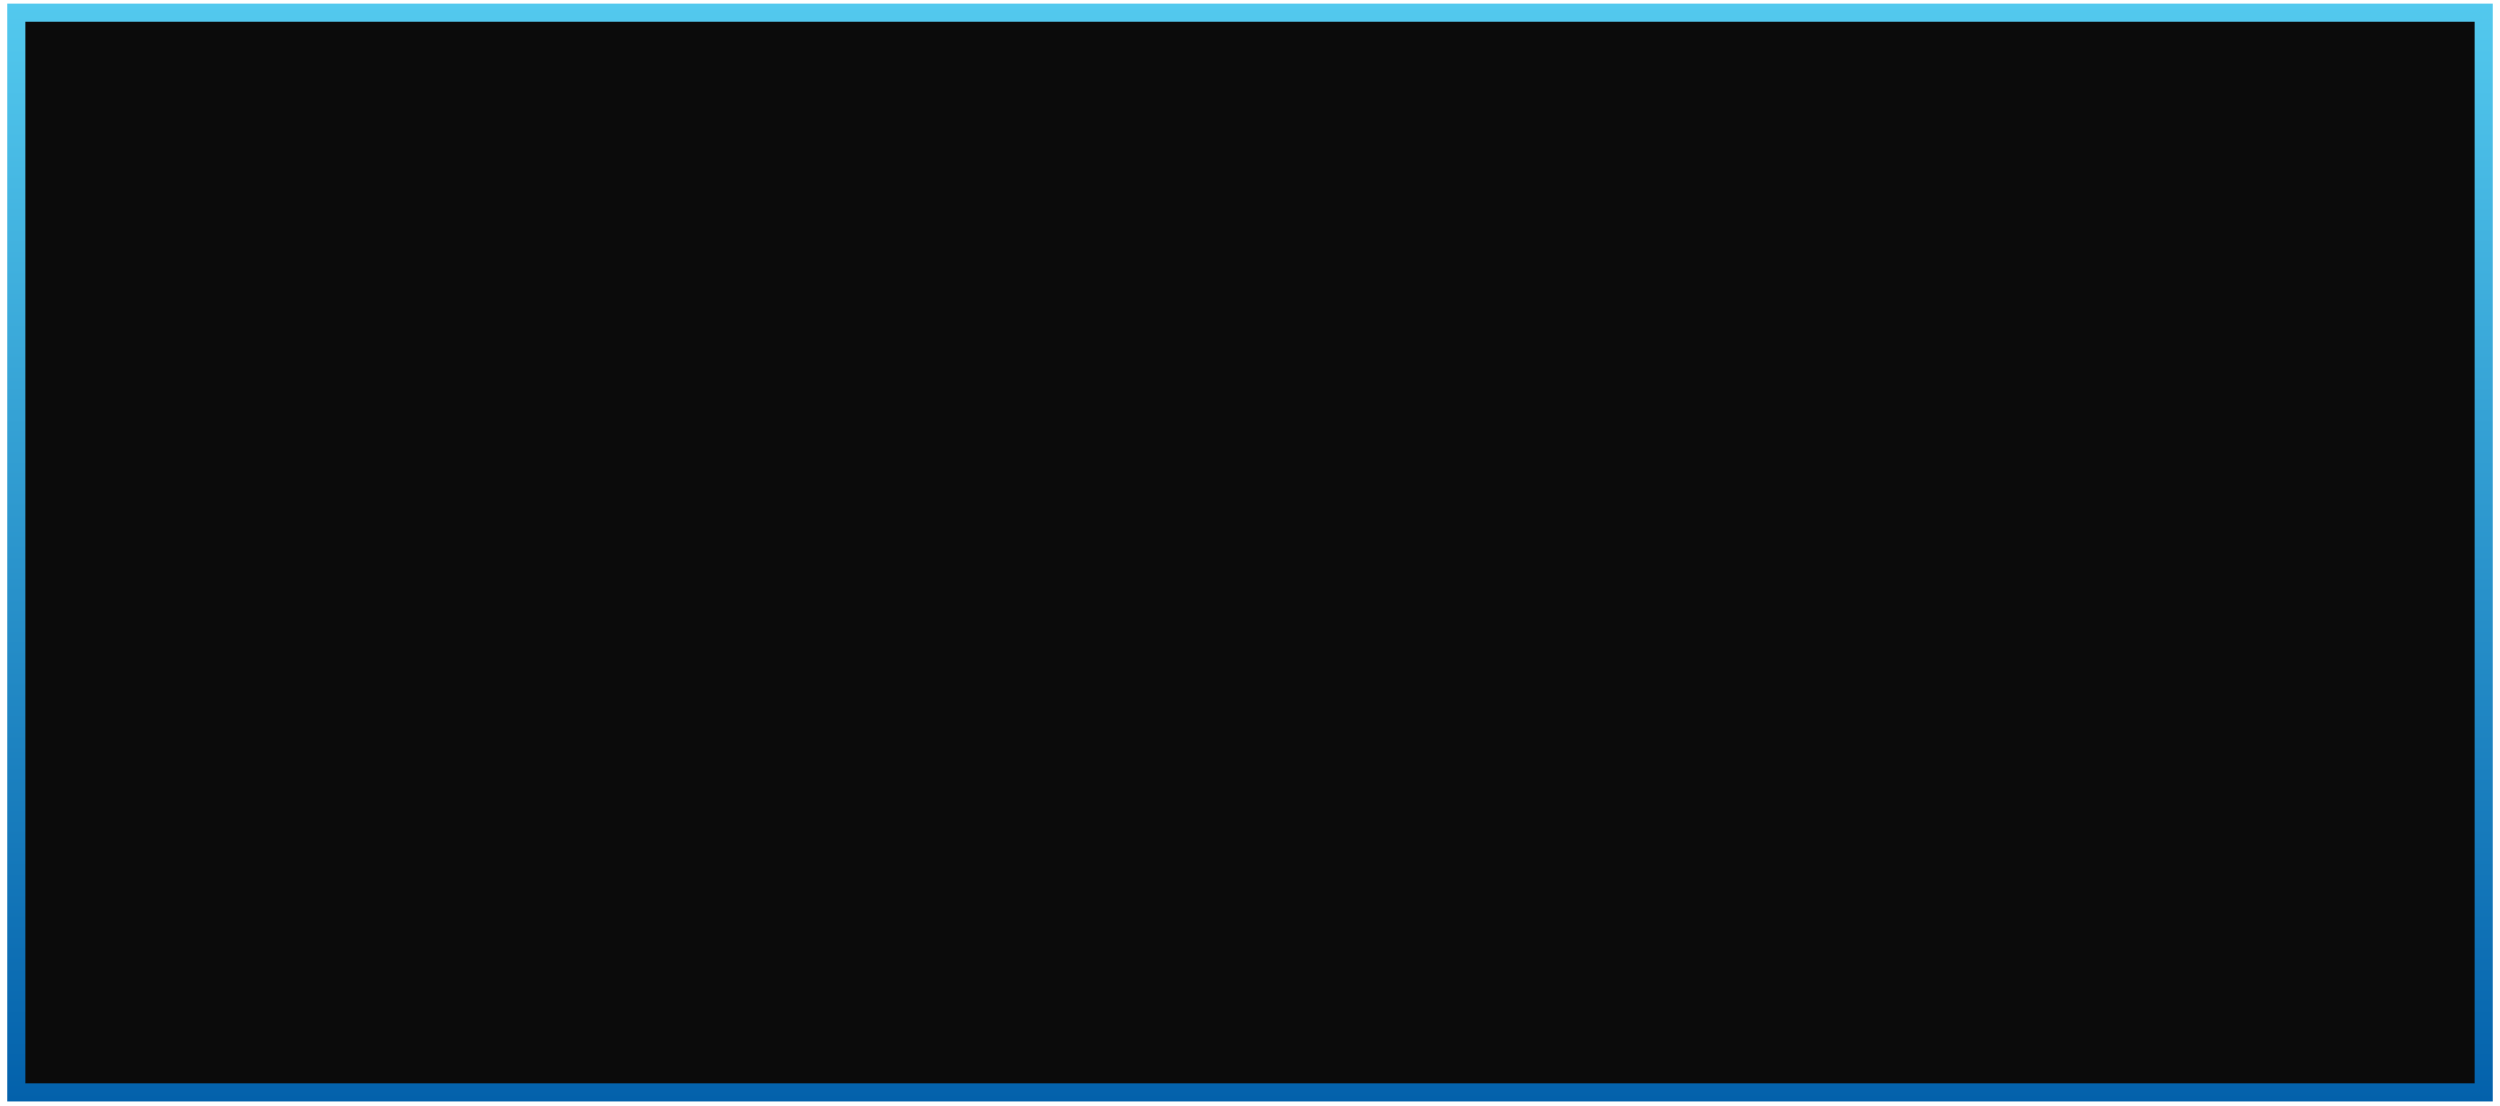
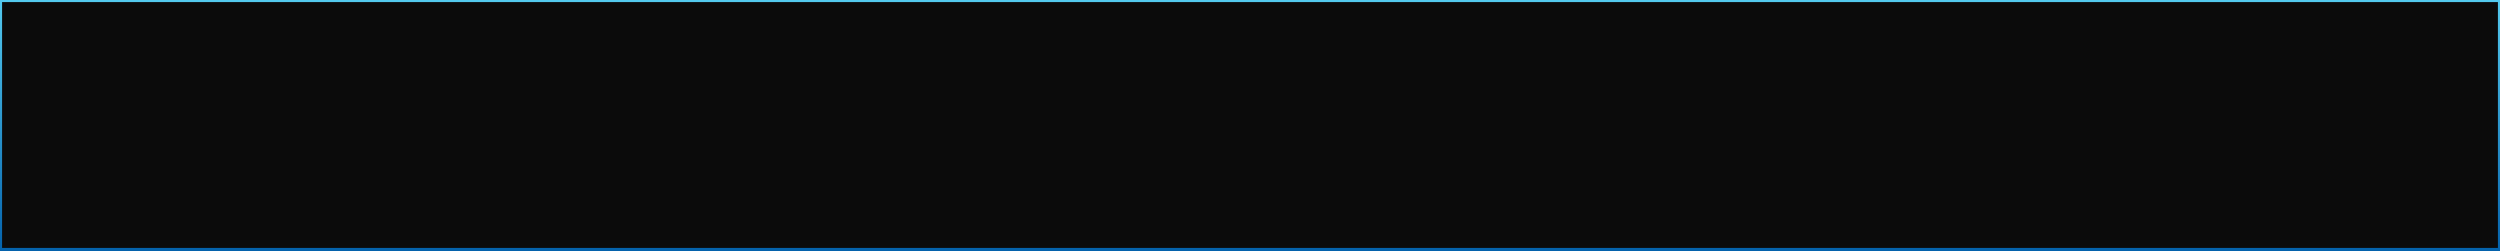
- <svg xmlns="http://www.w3.org/2000/svg" version="1.0" id="Layer_1" x="0px" y="0px" viewBox="0 0 138 61" enable-background="new 0 0 138 61" xml:space="preserve">
+ <svg xmlns="http://www.w3.org/2000/svg" version="1.0" id="Layer_1" x="0px" y="0px" viewBox="0 0 600 60" enable-background="new 0 0 600 60" xml:space="preserve">
  <linearGradient id="SVGID_1_" gradientUnits="userSpaceOnUse" x1="69" y1="0.19" x2="69" y2="60.81">
    <stop offset="0" style="stop-color:#53C9EE" />
    <stop offset="1" style="stop-color:#0361AB" />
  </linearGradient>
-   <rect x="0.9" y="0.7" fill="#0B0B0B" stroke="url(#SVGID_1_)" stroke-miterlimit="10" width="136.2" height="59.6" />
+   <rect x="0" y="0" fill="#0B0B0B" stroke="url(#SVGID_1_)" stroke-miterlimit="10" width="600" height="60" />
</svg>
